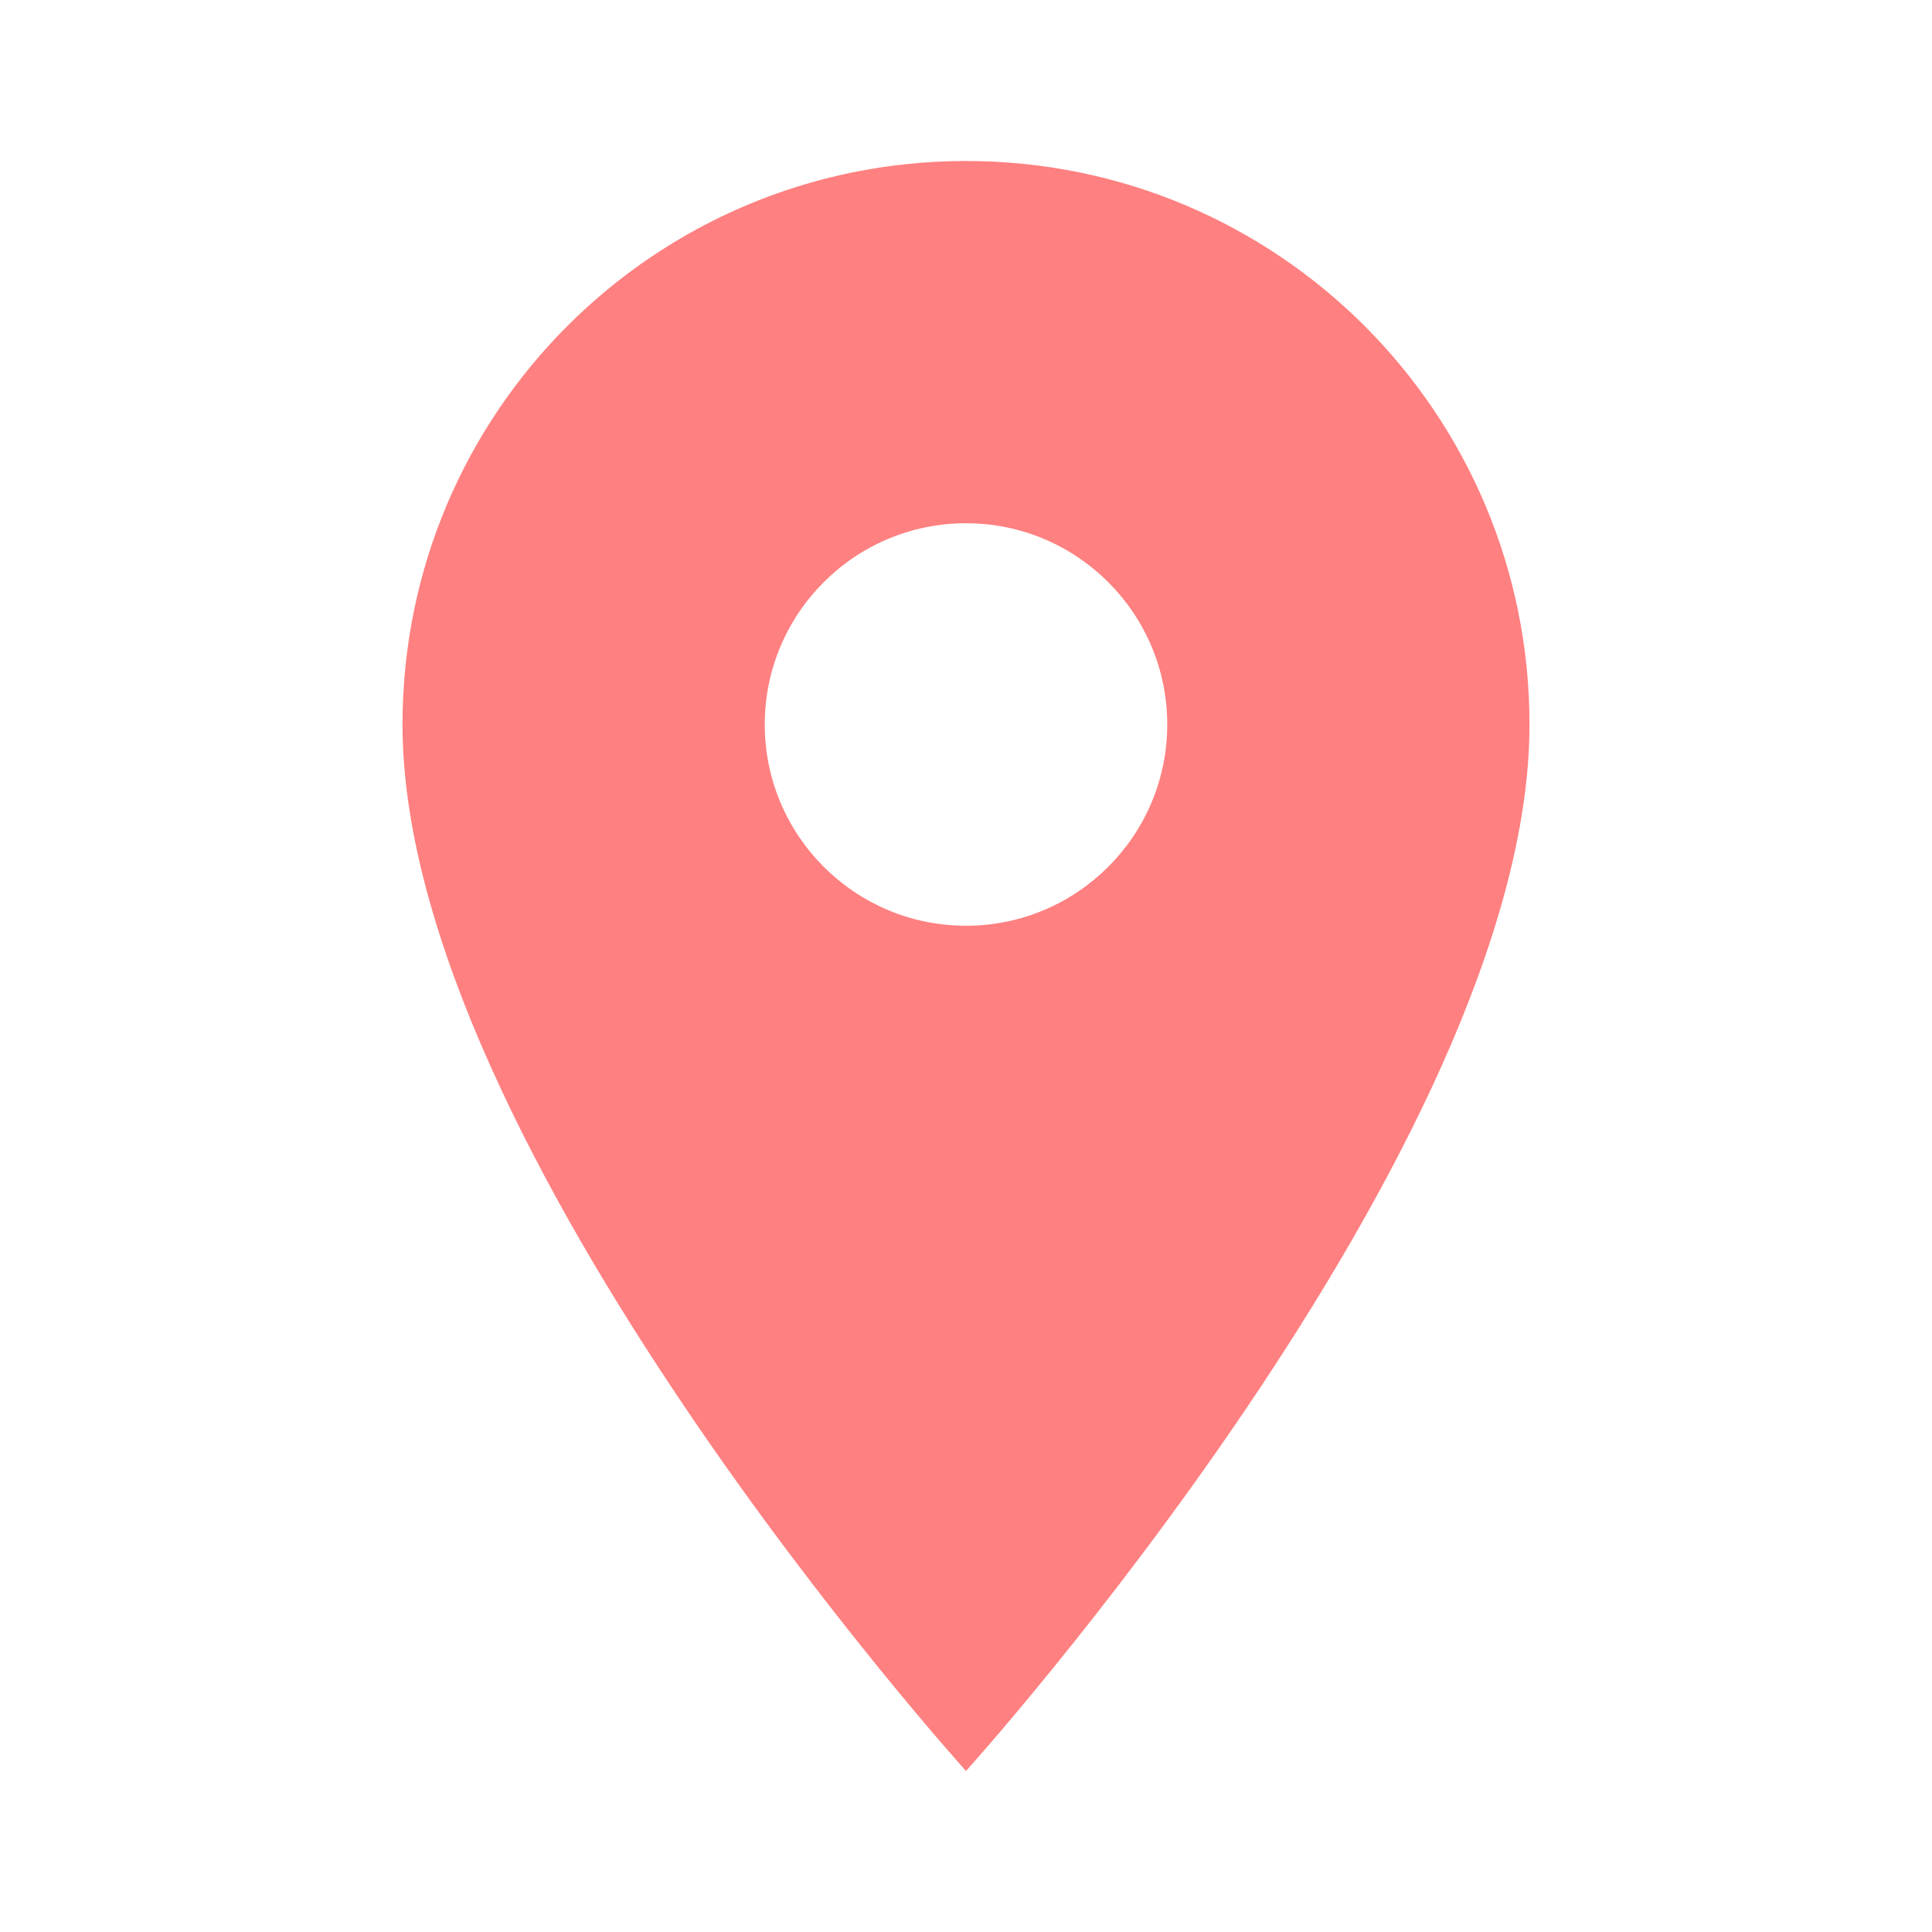
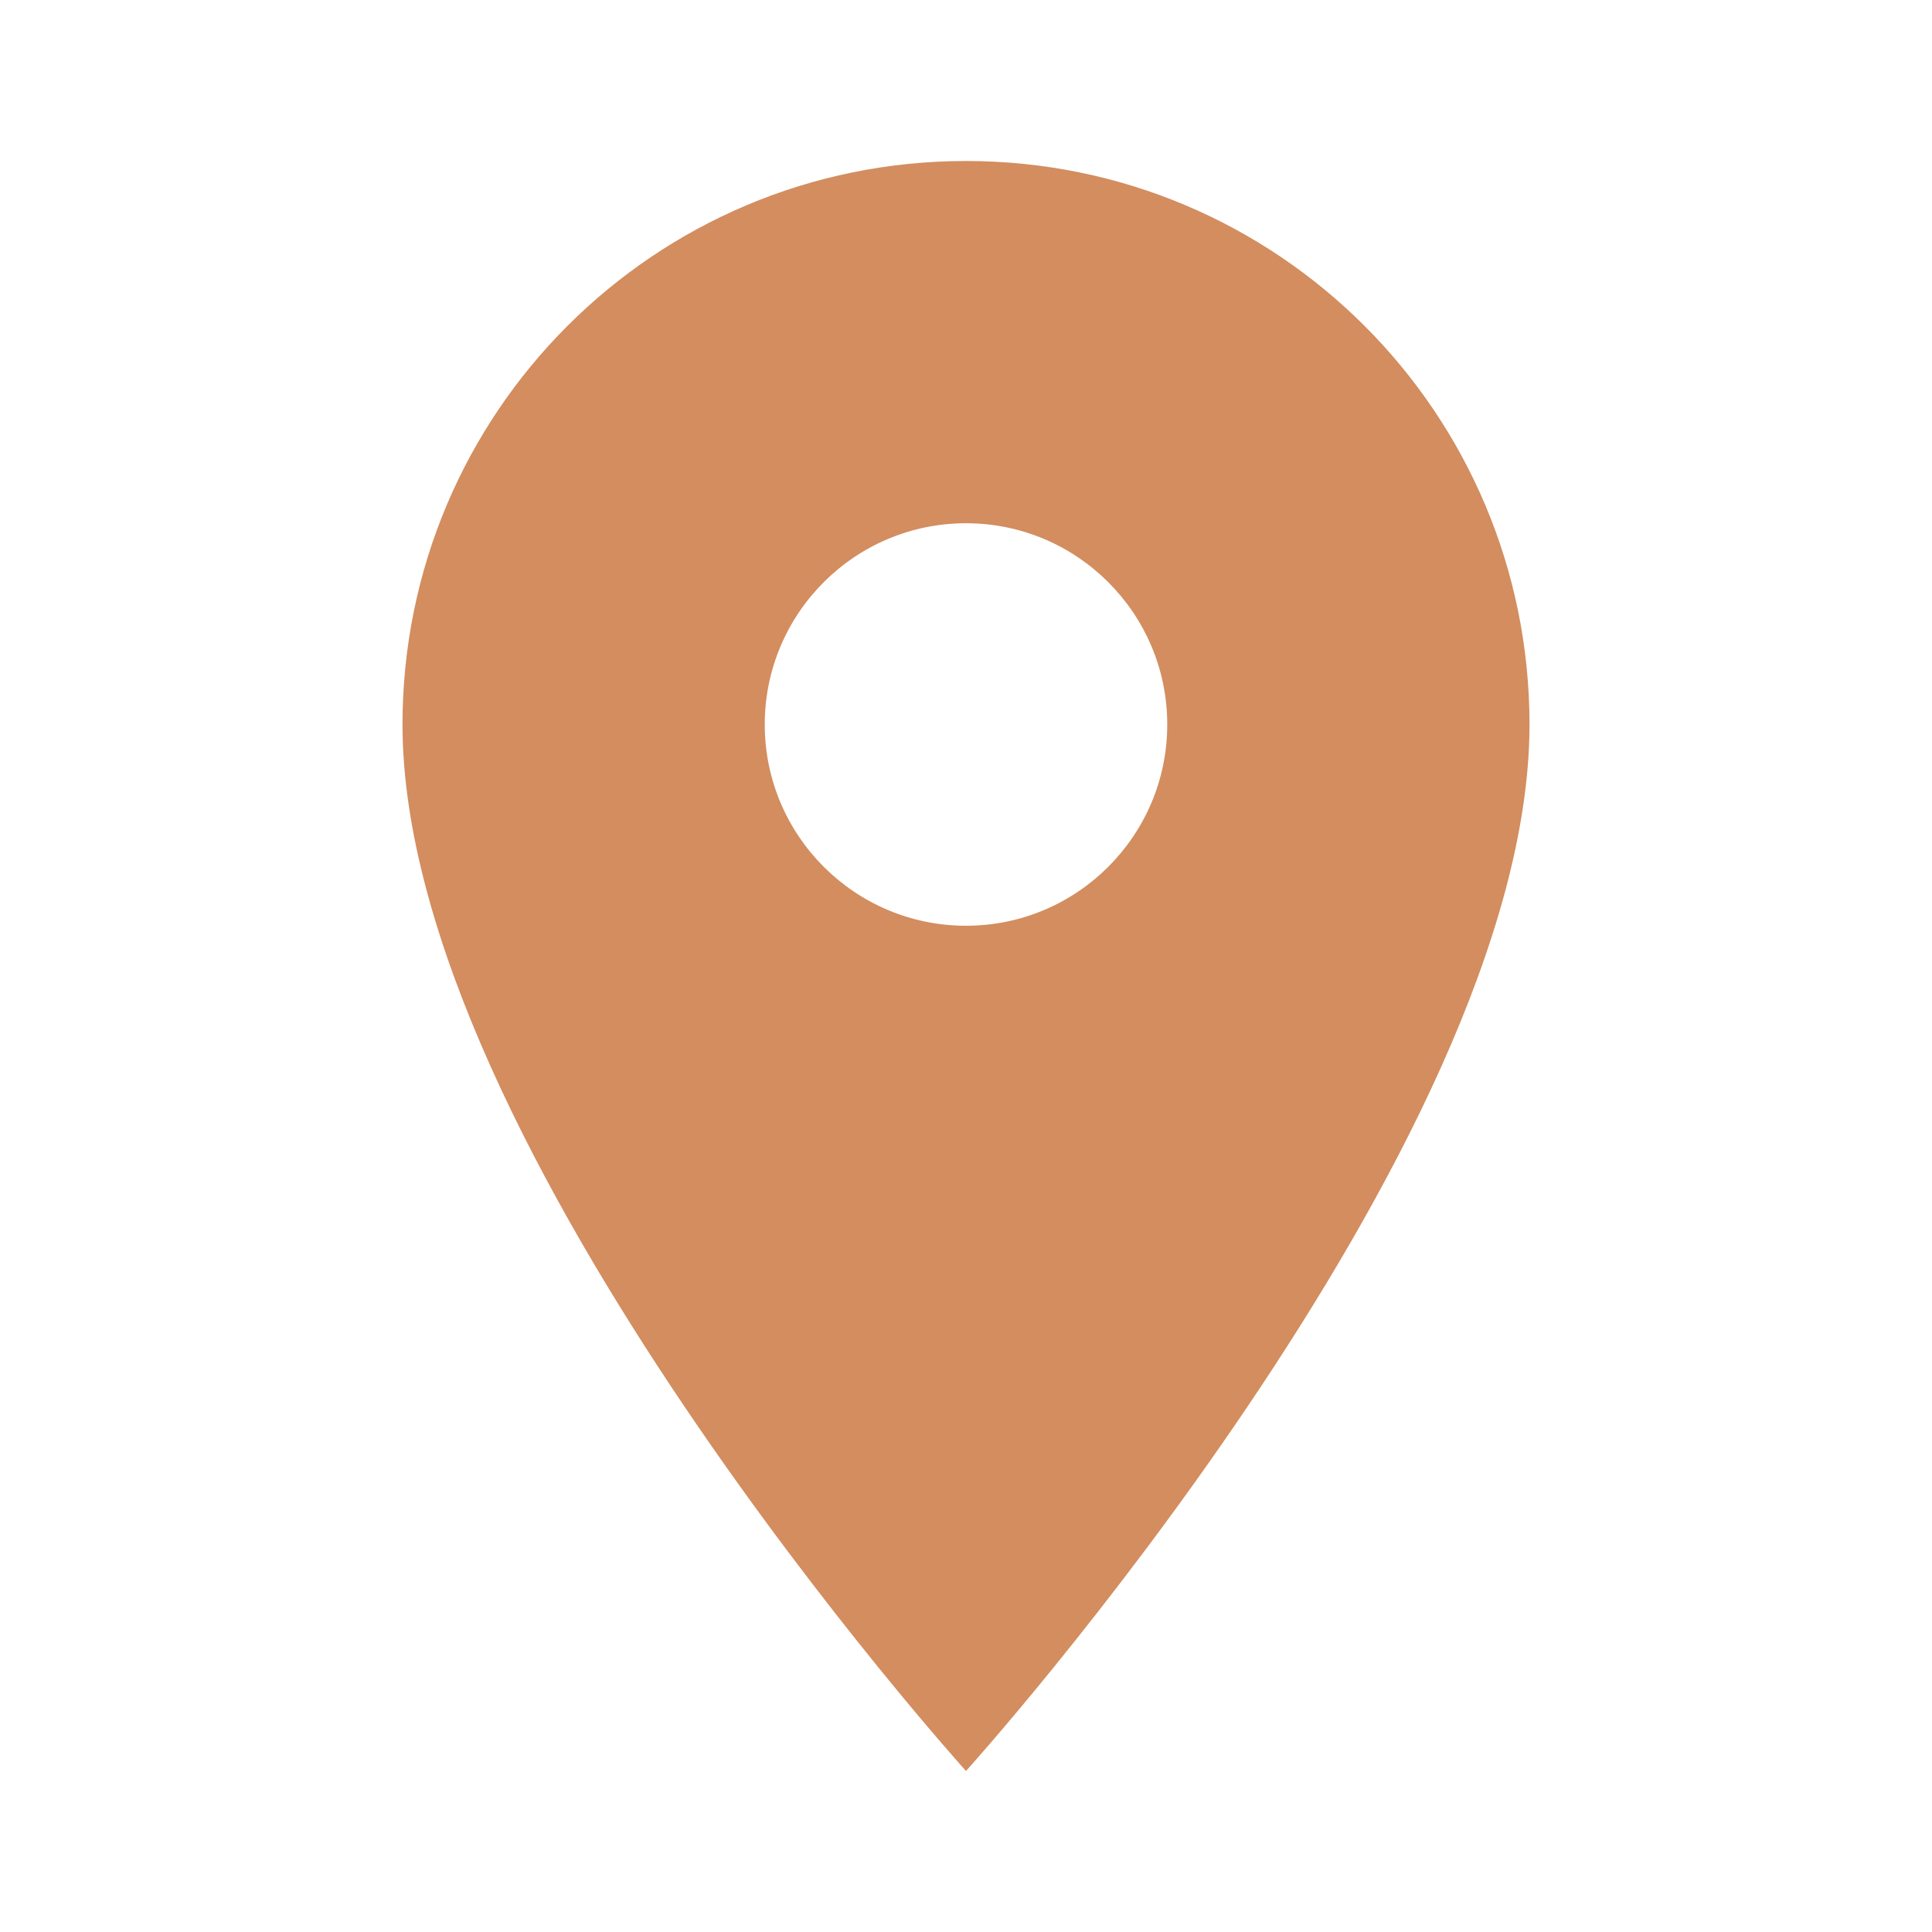
<svg xmlns="http://www.w3.org/2000/svg" viewBox="0 0 24 24" fill="black" width="48px" height="48px" version="1.1" id="svg6">
  <defs id="defs10" />
  <path d="M0 0h24v24H0z" fill="none" id="path2" />
-   <path d="M12 2C8.13 2 5 5.13 5 9c0 5.25 7 13 7 13s7-7.75 7-13c0-3.87-3.13-7-7-7zm0 9.5c-1.38 0-2.5-1.12-2.5-2.5s1.12-2.5 2.5-2.5 2.5 1.12 2.5 2.5-1.12 2.5-2.5 2.5z" id="path4" style="fill:#ff8080;fill-opacity:1" />
+   <path d="M12 2C8.13 2 5 5.13 5 9c0 5.25 7 13 7 13s7-7.75 7-13c0-3.87-3.13-7-7-7zm0 9.5c-1.38 0-2.5-1.12-2.5-2.5s1.12-2.5 2.5-2.5 2.5 1.12 2.5 2.5-1.12 2.5-2.5 2.5z" id="path4" style="fill:#d38d5f;fill-opacity:1" />
</svg>
